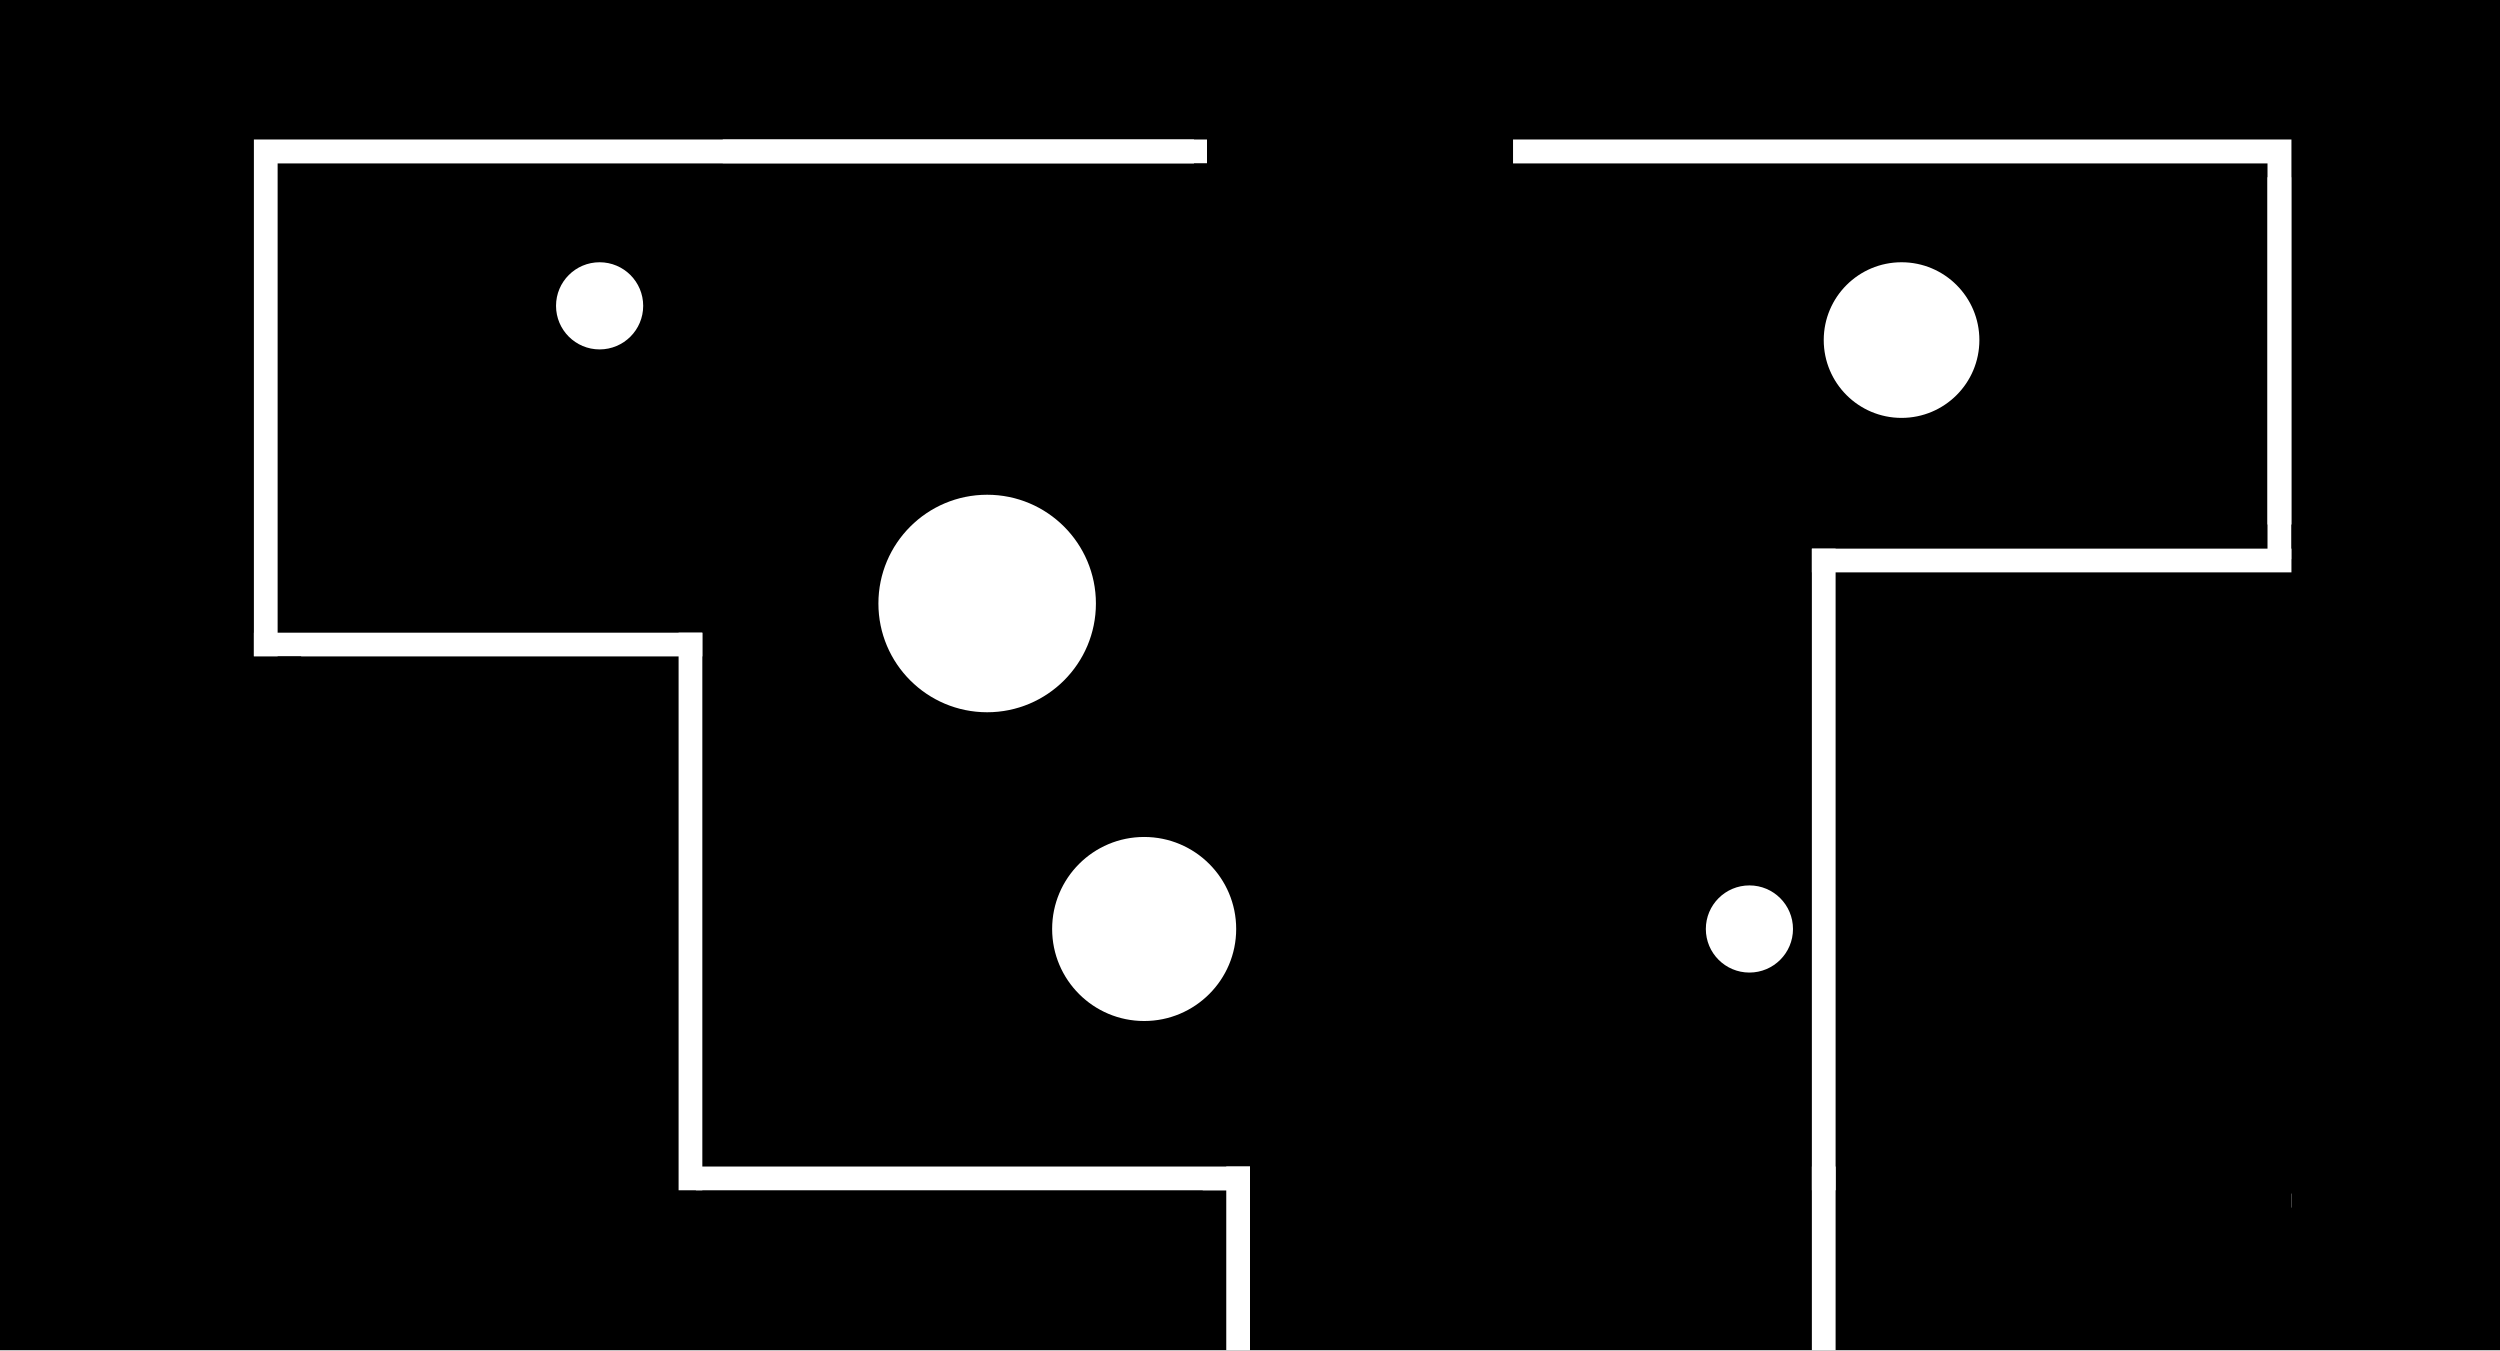
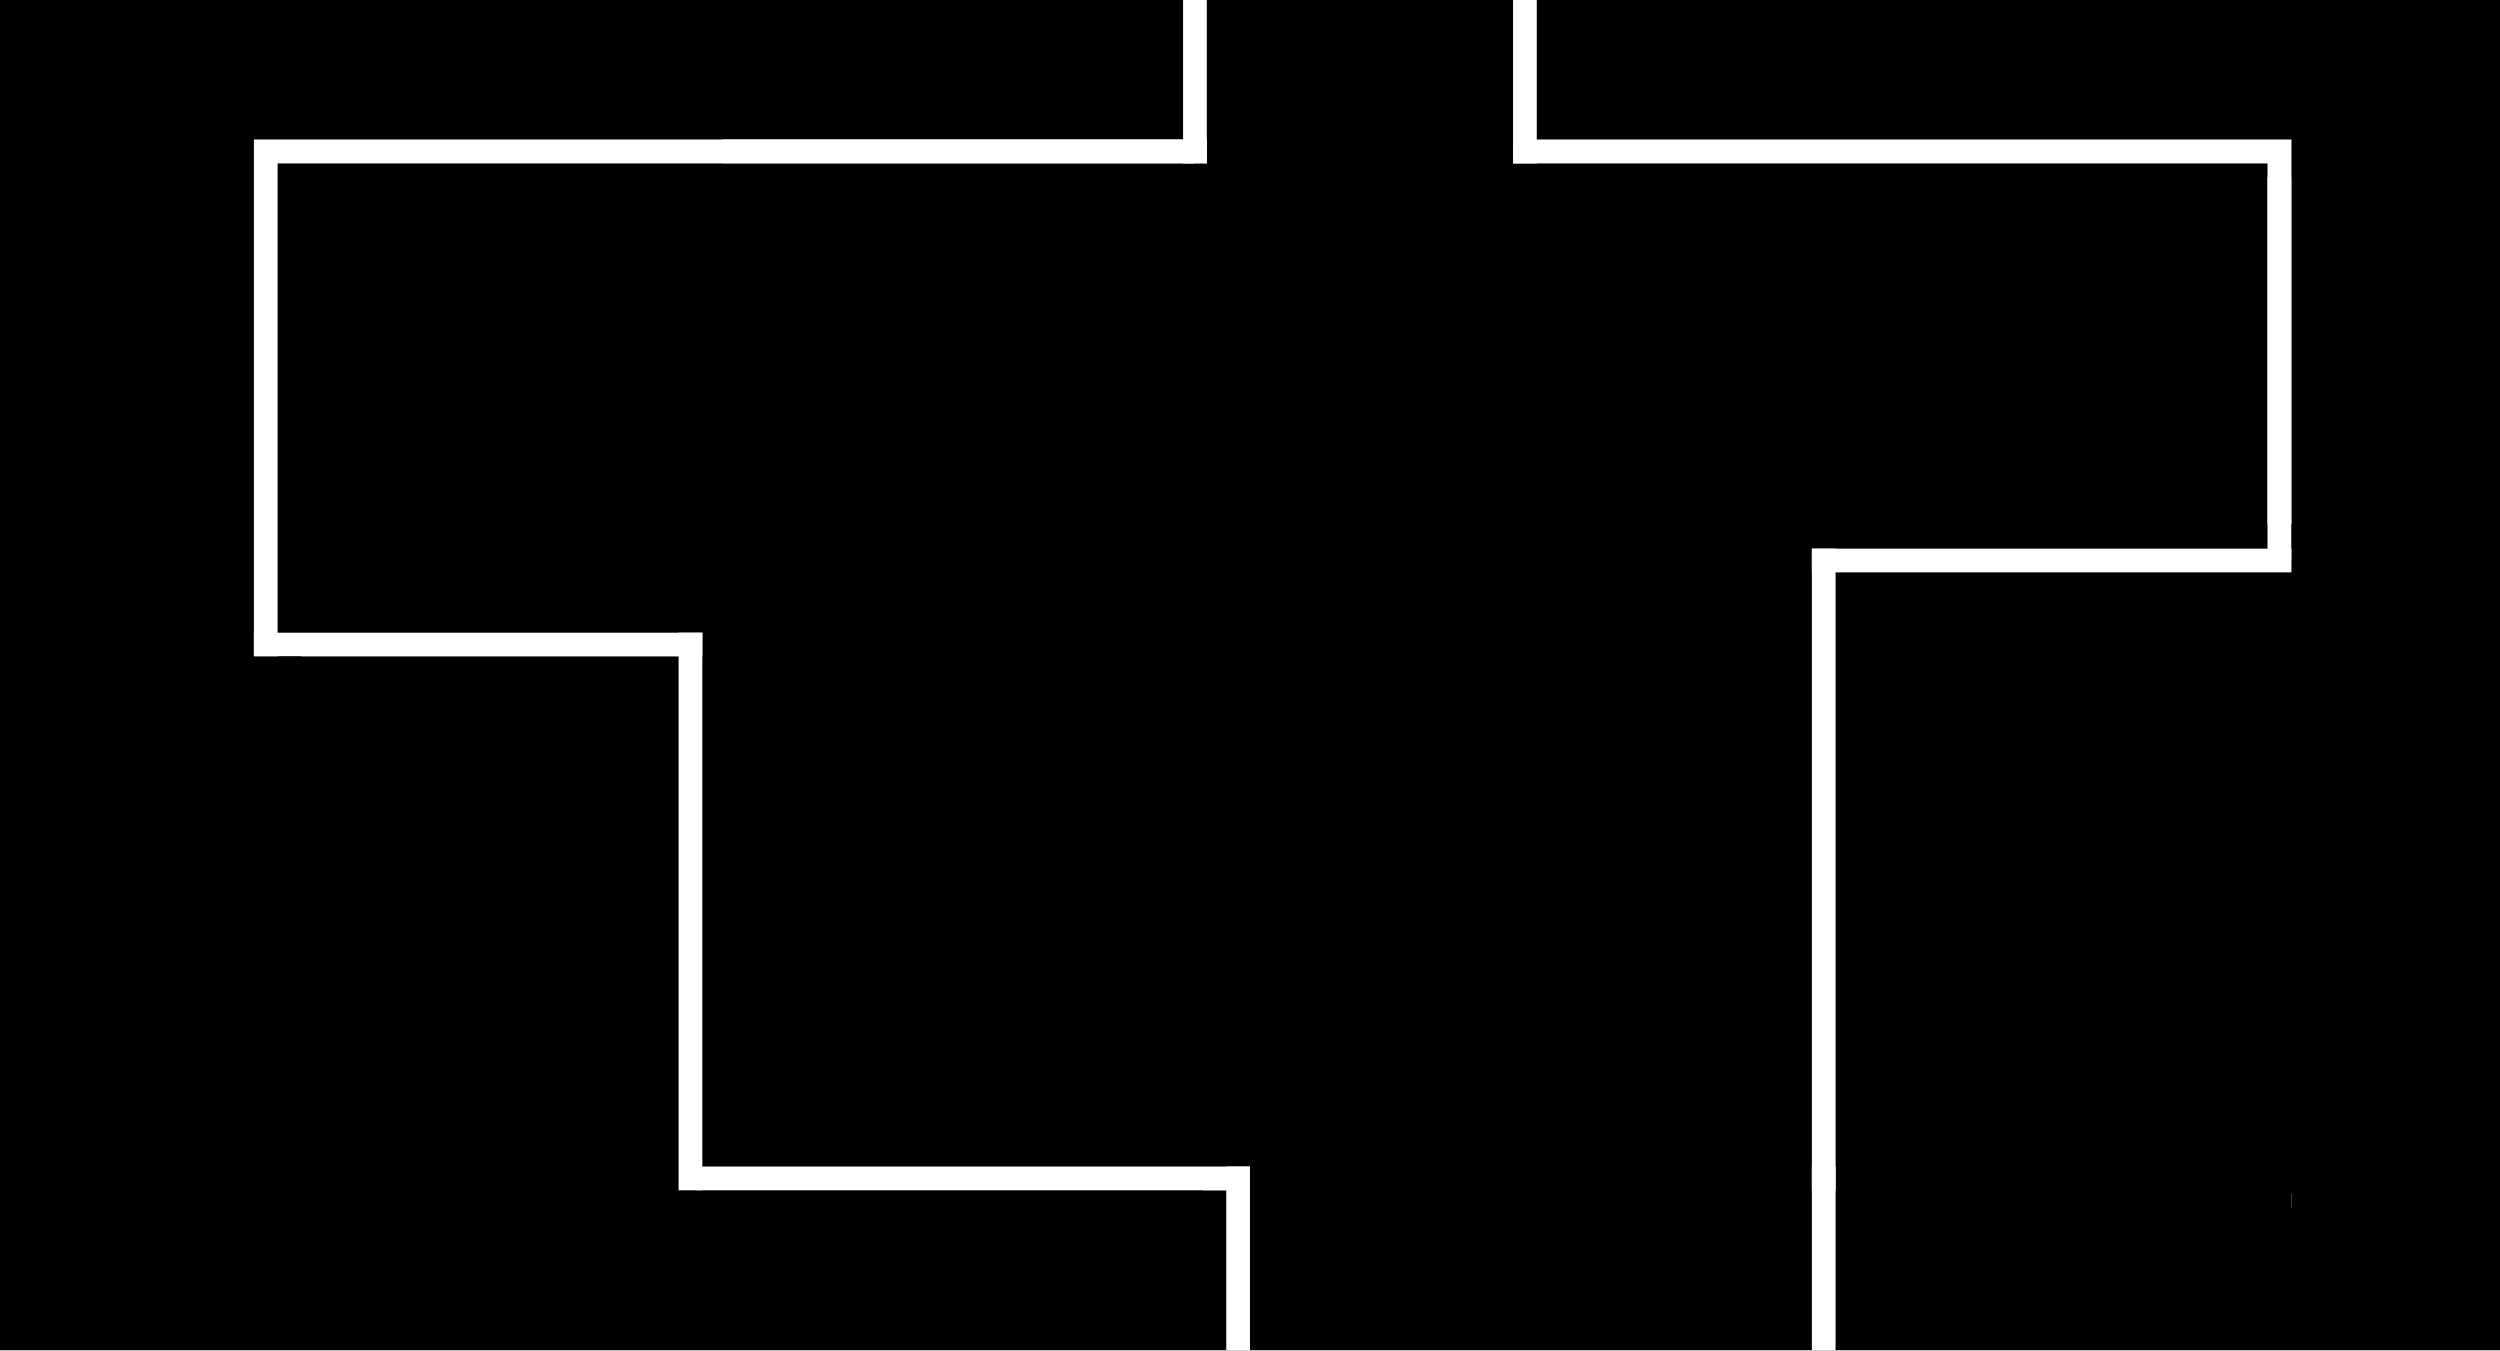
<svg xmlns="http://www.w3.org/2000/svg" version="1.1" id="Layer_1" x="0px" y="0px" viewBox="0 0 1285 694" style="enable-background:new 0 0 1285 694;" xml:space="preserve">
  <style type="text/css">
	.st0{fill:#FFFFFF;}
</style>
  <rect x="0" y="0" width="1285" height="694" />
  <path d="M357.7,337.4v280.1h-224V337.4H357.7 M361,334.2H130.5v286.6H361V334.2z" />
  <path class="st0" d="M1165.5,84v524.6H142.7V84H1165.5 M1177.7,71.7H130.5v549h1047.3V71.7z" />
  <rect x="640.8" y="601.5" width="537" height="24.1" />
  <rect x="137.5" y="601.5" width="480.7" height="24.1" />
  <rect x="588.1" y="611.8" width="333.5" height="24.1" />
  <rect x="613.7" y="64.2" width="164" height="24.1" />
  <rect x="199.4" y="322.1" width="93.5" height="24.1" />
  <rect x="357.7" y="599.6" class="st0" width="284.8" height="12.2" />
  <rect x="931.3" y="599.6" width="12.2" height="12.2" />
  <rect x="1153.5" y="269.6" width="36.6" height="343.9" />
  <rect x="130.5" y="325.2" class="st0" width="230.5" height="12.2" />
  <rect x="371.5" y="71.7" class="st0" width="248.9" height="12.2" />
+   <rect x="608.1" y="0" class="st0" width="12.2" height="84" />
+   <rect x="777.7" y="0" class="st0" width="12.2" height="84" />
  <rect x="1014.8" y="269.9" width="86.3" height="24.1" />
  <rect x="931.3" y="282" class="st0" width="246.5" height="12.2" />
  <rect x="1165.5" y="91.1" class="st0" width="12.2" height="196.3" />
  <rect x="348.8" y="325.2" class="st0" width="12.2" height="286.6" />
  <rect x="931.3" y="282" class="st0" width="12.2" height="329.8" />
  <rect x="630.3" y="599.6" class="st0" width="12.2" height="94.4" />
  <rect x="931.3" y="599.6" class="st0" width="12.2" height="94.4" />
  <rect x="118" y="337.4" width="36.8" height="284.5" />
-   <circle class="st0" cx="899.2" cy="477.5" r="22.4" />
-   <circle class="st0" cx="308.2" cy="157.2" r="22.4" />
-   <circle class="st0" cx="588.1" cy="477.5" r="47.3" />
-   <circle class="st0" cx="977.4" cy="174.8" r="40" />
-   <circle class="st0" cx="507.4" cy="310.2" r="55.9" />
</svg>
